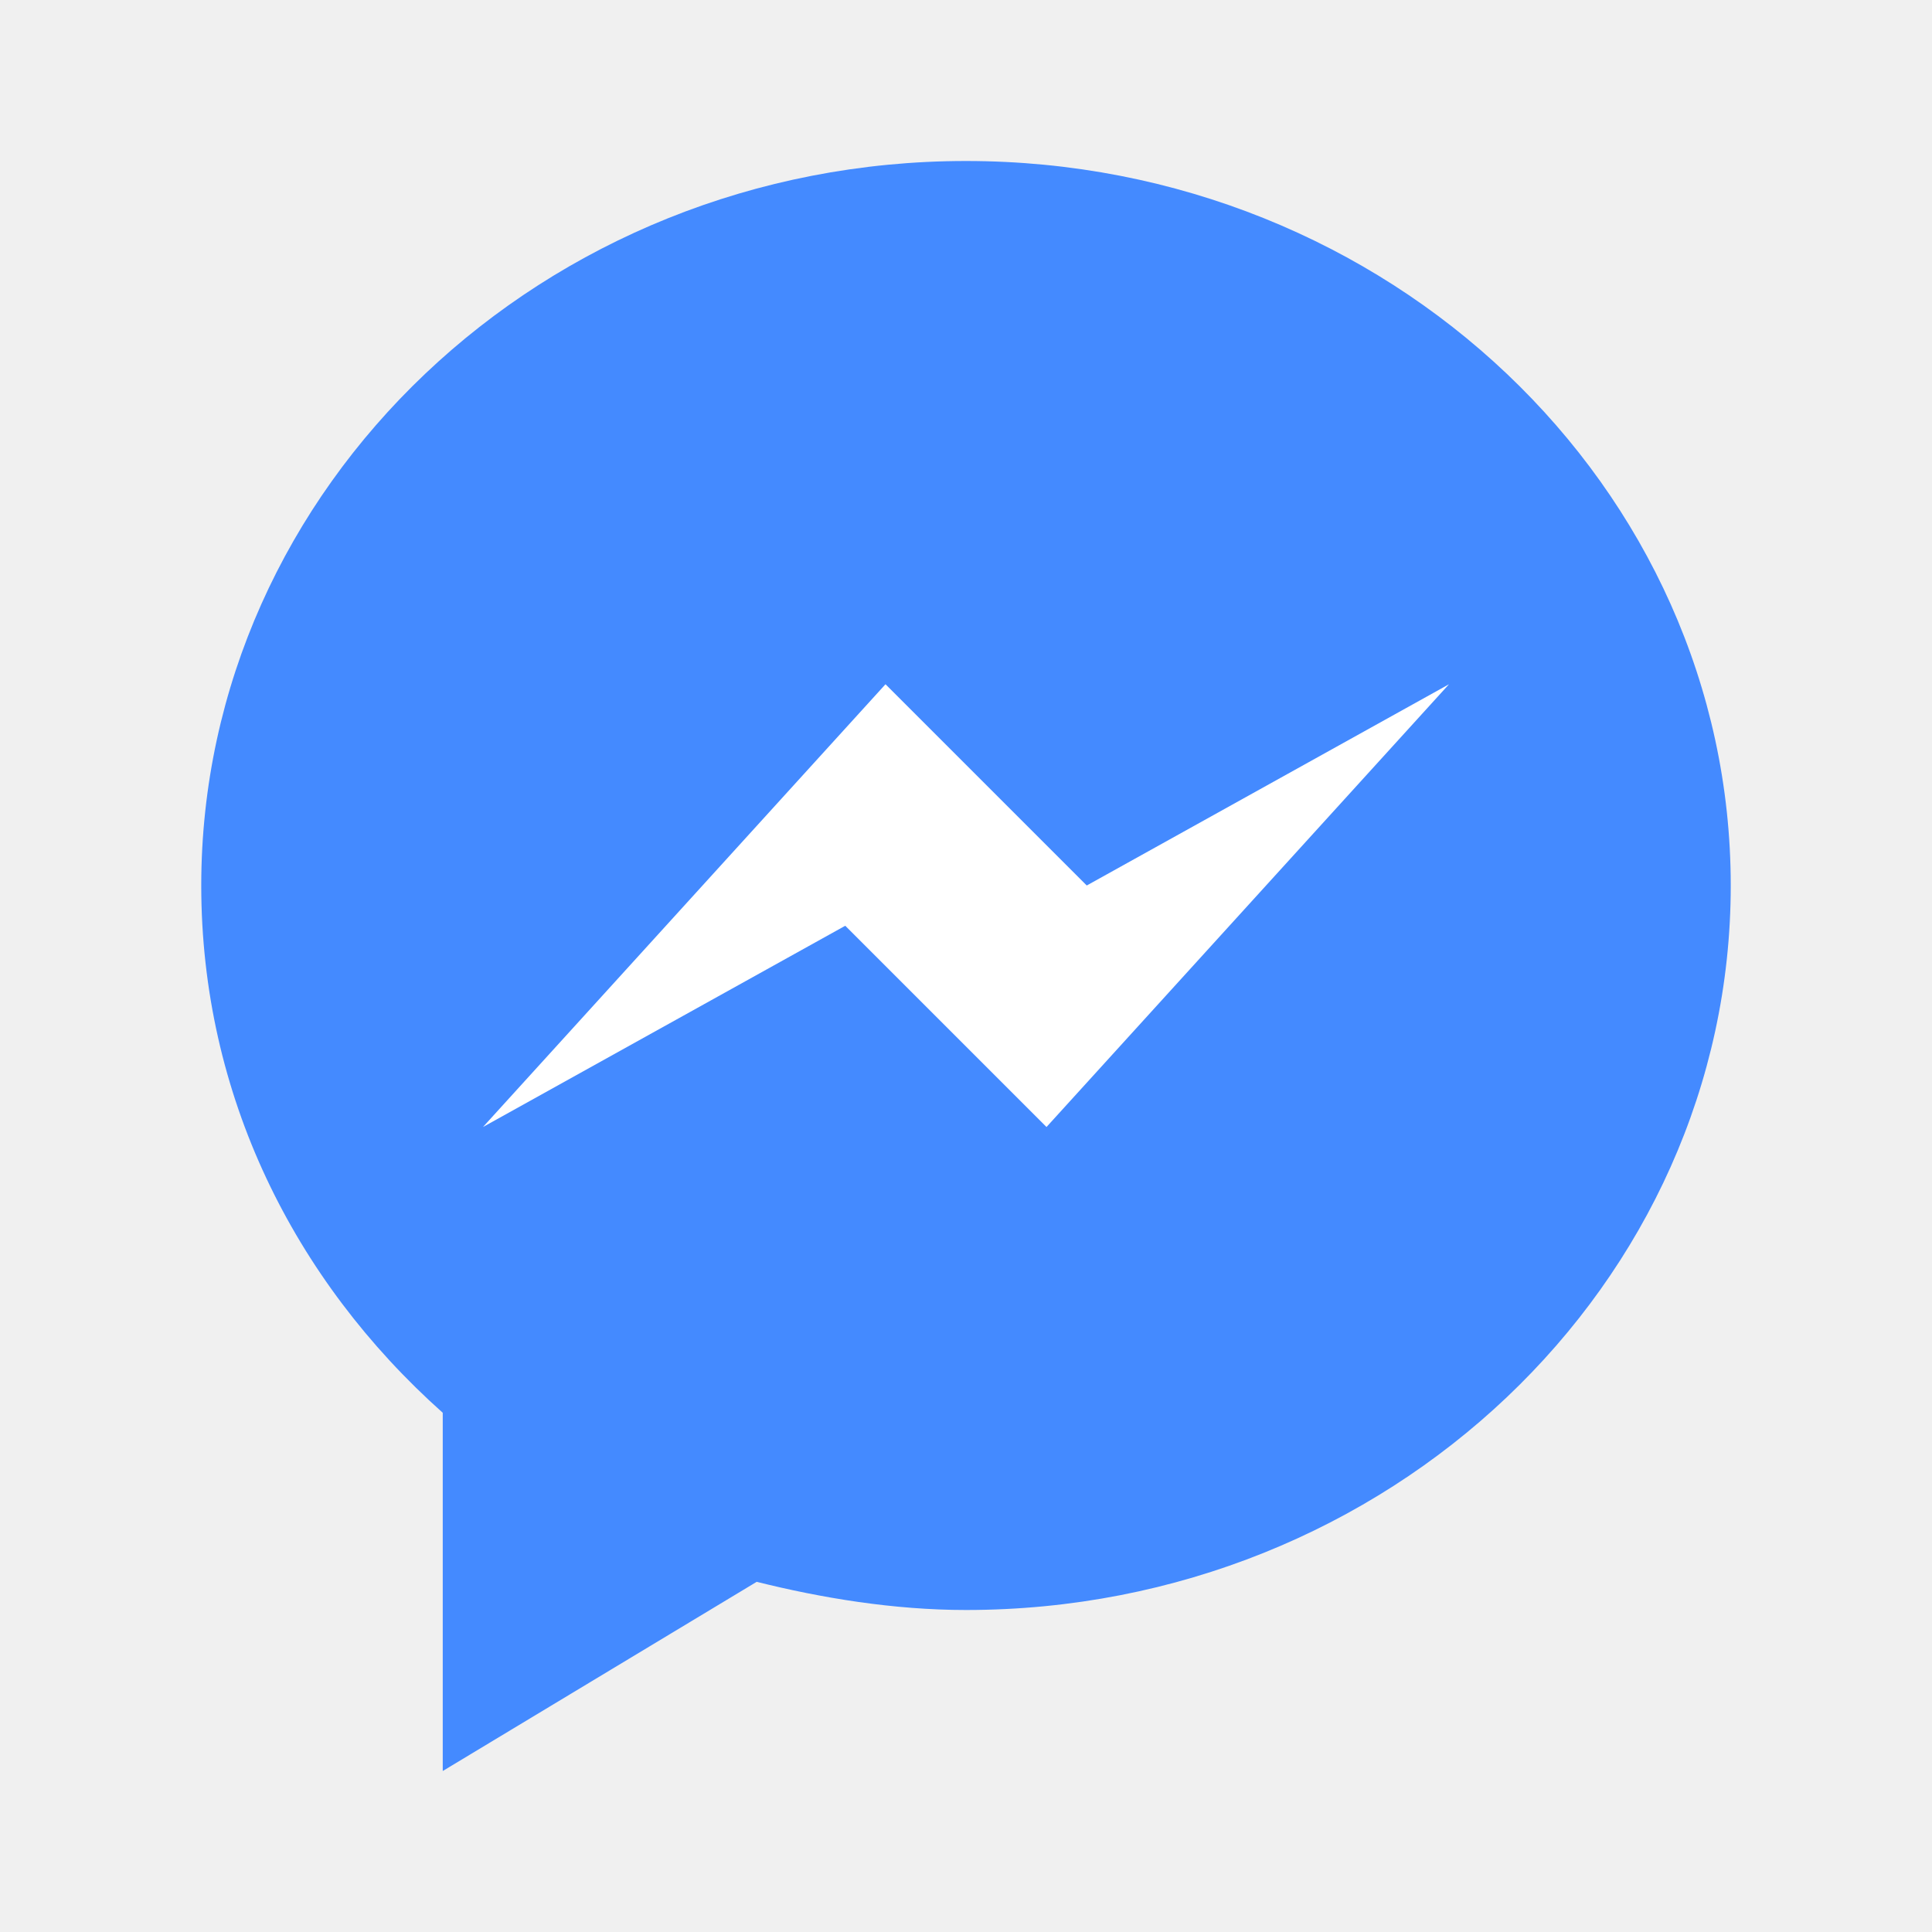
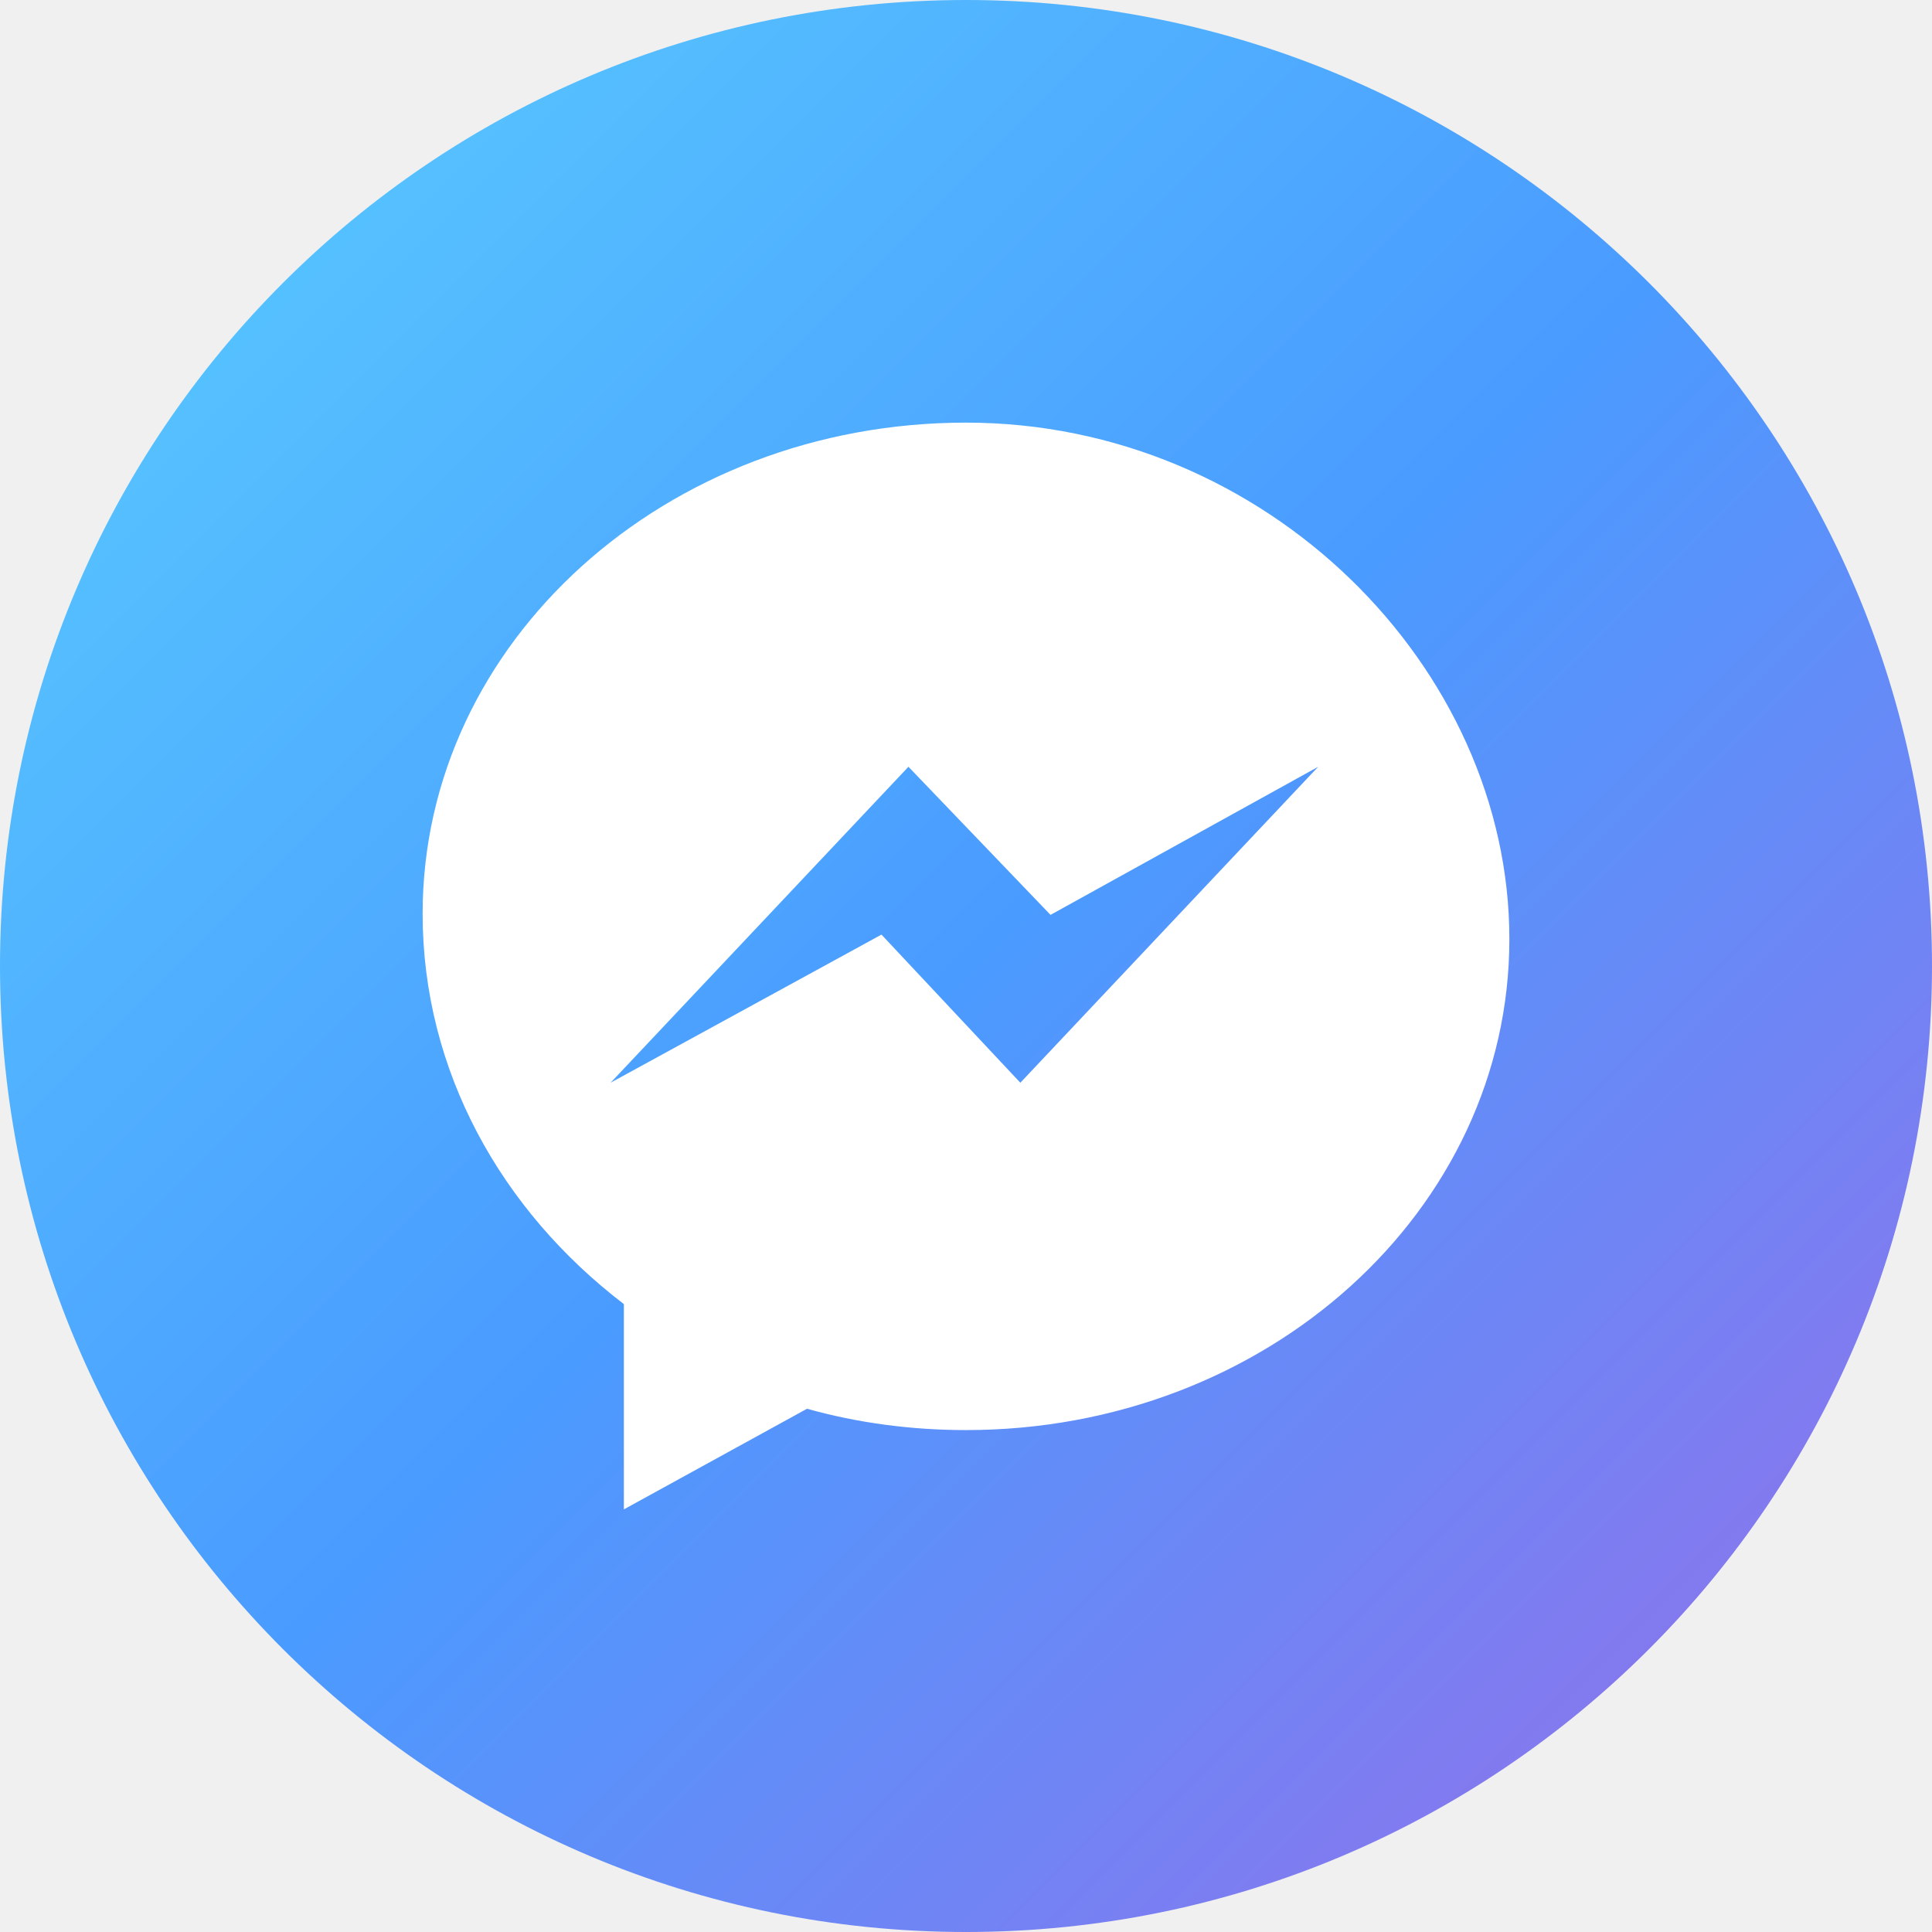
- <svg xmlns="http://www.w3.org/2000/svg" width="100" height="100" viewBox="0 0 48 48">
-   <path fill="#448AFF" d="M24,4C13.5,4,5,12.1,5,22c0,5.2,2.3,9.8,6,13.1V44l7.8-4.7c1.6,0.4,3.4,0.7,5.2,0.7c10.5,0,19-8.1,19-18C43,12.1,34.5,4,24,4z" />
-   <path fill="#FFF" d="M12 28L22 17 27 22 36 17 26 28 21 23z" />
+ <svg xmlns="http://www.w3.org/2000/svg" viewBox="0 0 48 48" fill="none">
+   <defs>
+     <linearGradient id="messenger_grad" x1="0%" y1="0%" x2="100%" y2="100%">
+       <stop offset="0%" stop-color="#5AD0FF" />
+       <stop offset="50%" stop-color="#4A9BFF" />
+       <stop offset="100%" stop-color="#9B6BE8" />
+     </linearGradient>
+   </defs>
+   <circle cx="24" cy="24" r="24" fill="url(#messenger_grad)" />
+   <path fill="#FFFFFF" d="M24 10.5C16.54 10.5 10.5 15.95 10.5 22.7c0 3.9 1.95 7.37 5 9.7V37.5l4.55-2.5c1.25.35 2.58.53 3.95.53 7.46 0 13.5-5.45 13.5-12.2S31.46 10.5 24 10.5zm1.35 16.4l-3.45-3.68-6.73 3.68 7.4-7.85 3.53 3.68 6.65-3.68-7.4 7.85z" />
</svg>
